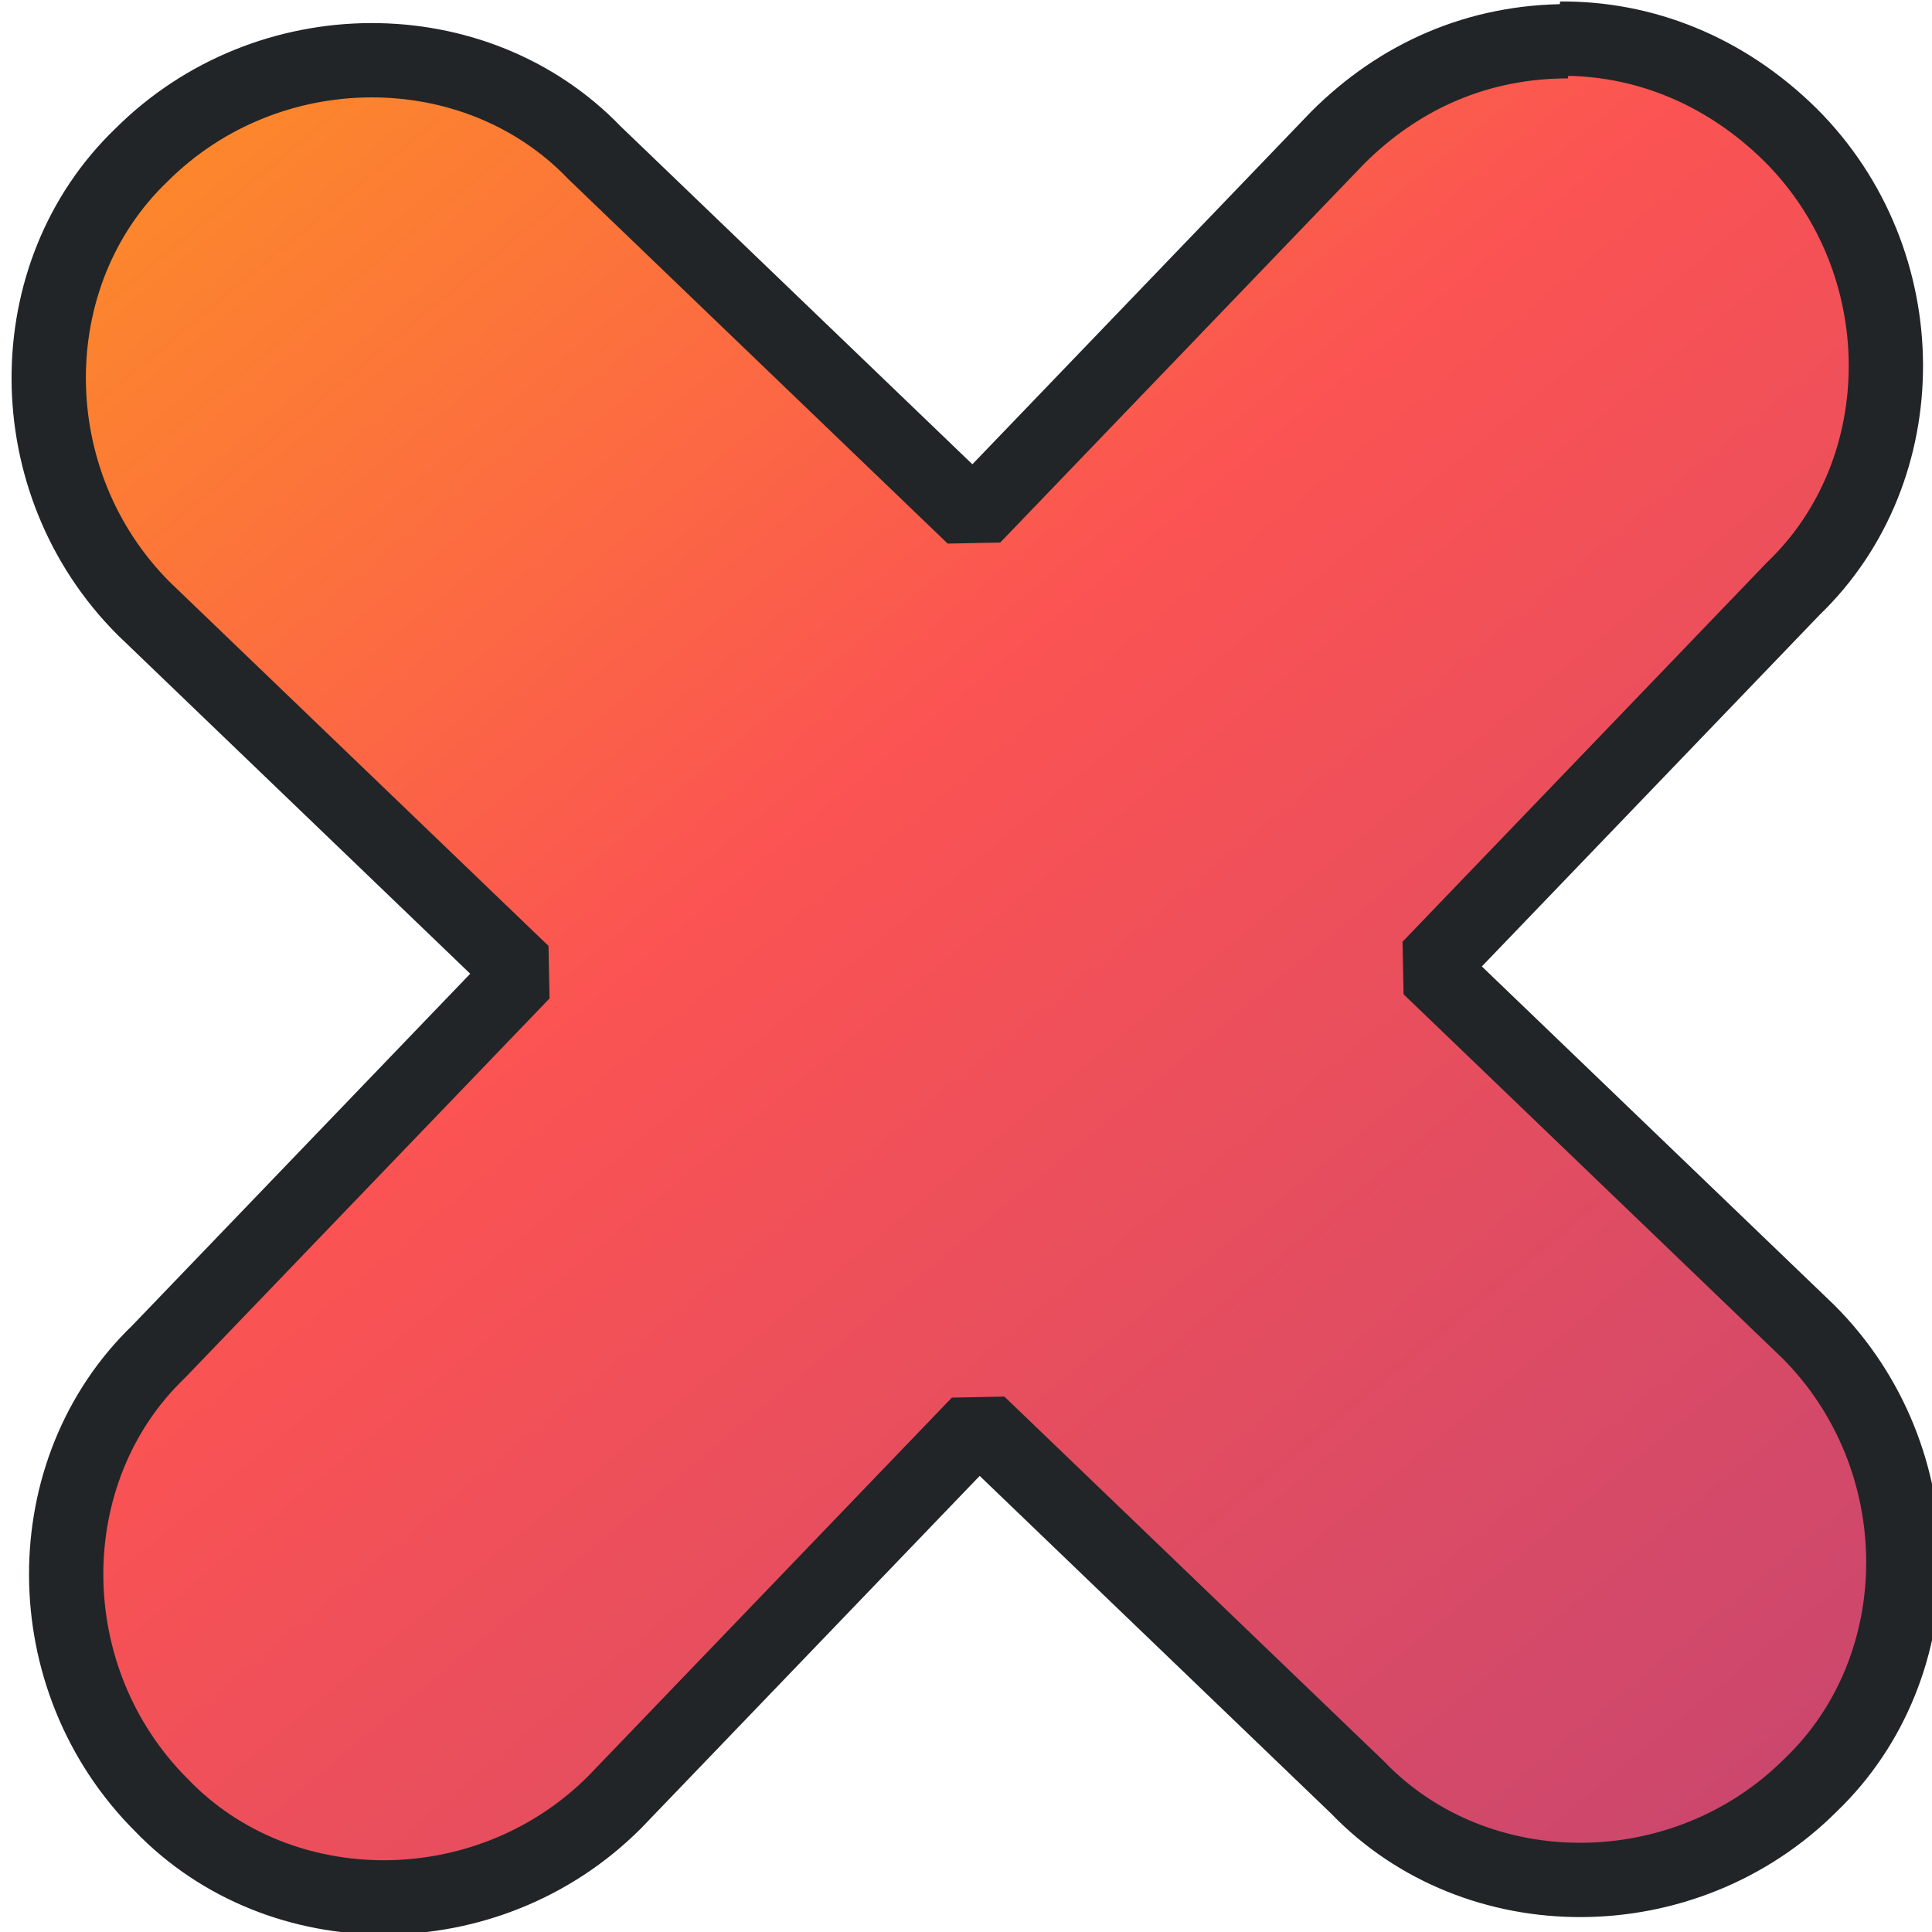
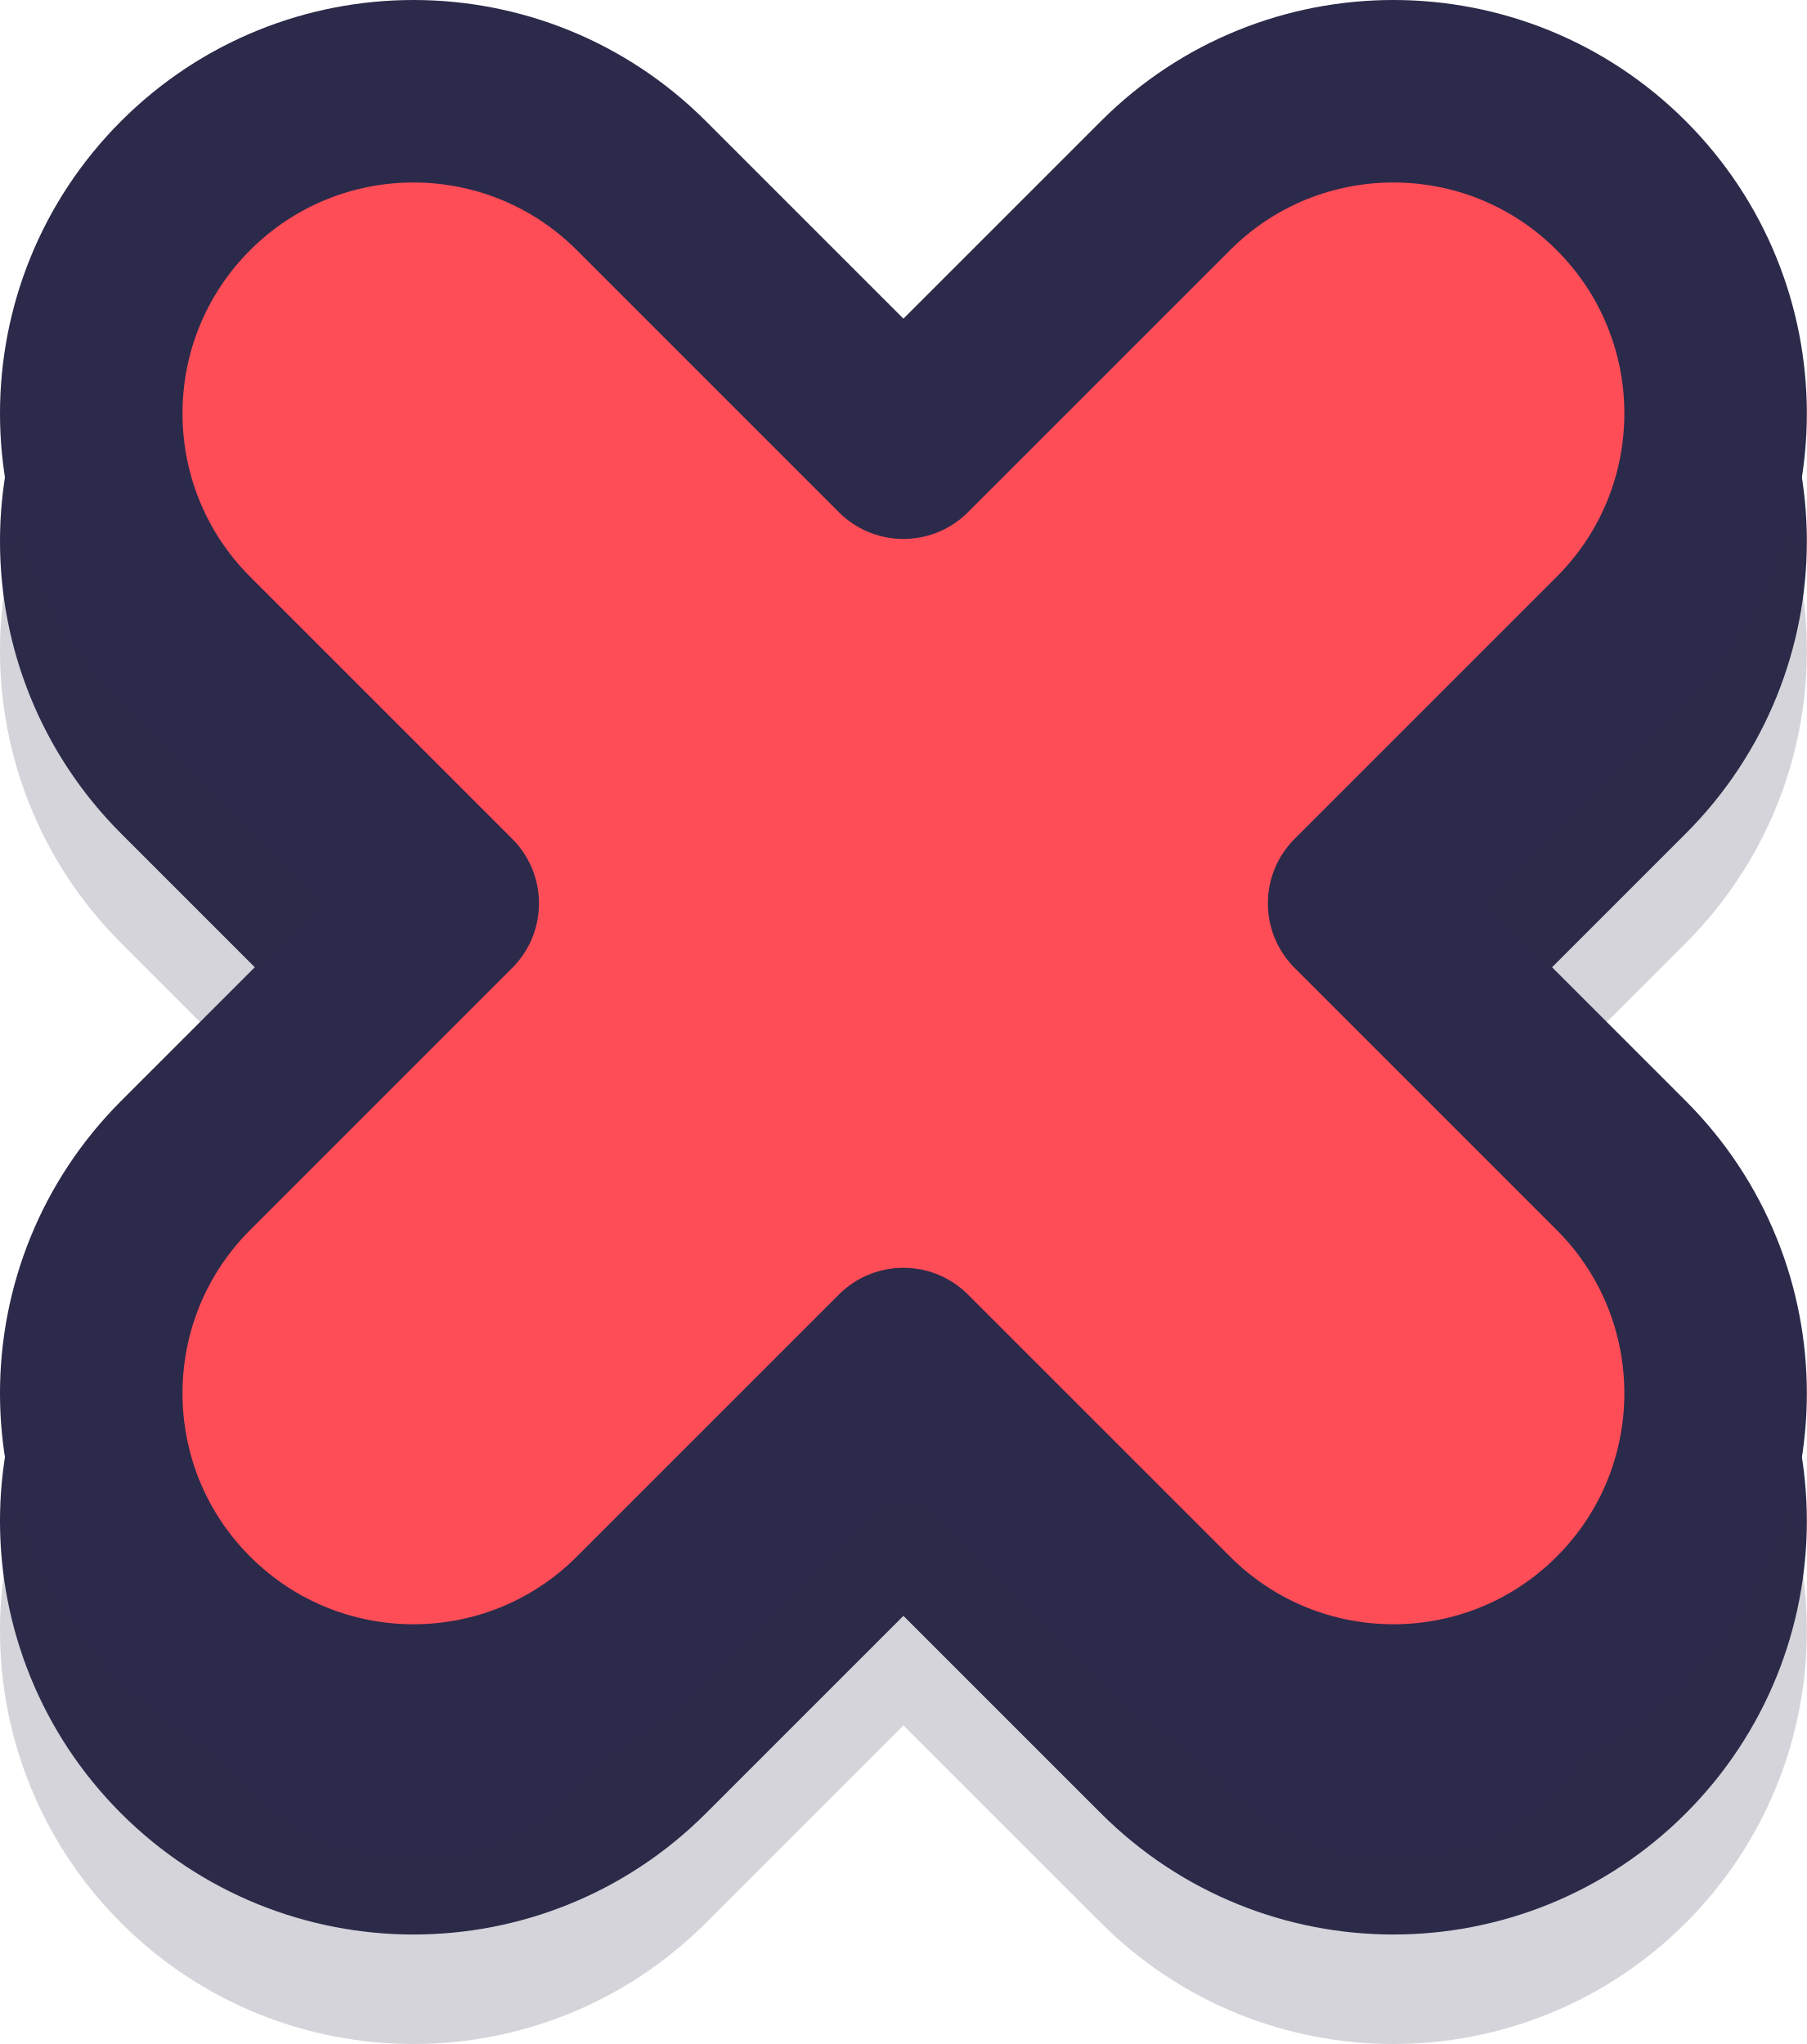
- <svg width="100" height="100" viewBox="0 0 26 26">
-   <defs>
-     <linearGradient id="prefix__a" x1="419" x2="516" y1="772" y2="655" gradientTransform="matrix(.69 0 0 -.69 -309 504)" gradientUnits="userSpaceOnUse">
-       <stop stop-color="#c74670" offset="0" />
-       <stop stop-color="#fb5353" offset=".19" />
-       <stop stop-color="#fd9521" offset=".33" />
-       <stop stop-color="#fb5353" offset=".48" />
-       <stop stop-color="#c74670" offset=".67" />
-       <stop stop-color="#fb5353" offset=".85" />
-       <stop stop-color="#fd9521" offset="1" />
-     </linearGradient>
-   </defs>
-   <path d="M21 .71c1.1-.007 2.2.41 2.9 1.2 1.7 1.6 1.7 4.3.035 6.1l-4.9 5.1 4.9 4.9c1.7 1.6 1.7 4.3.035 6.1-1.6 1.7-4.3 1.7-6.1.035l-4.9-4.9-4.9 5.1c-1.6 1.7-4.3 1.7-6.1.035-1.7-1.6-1.7-4.3-.035-6.1l4.9-5.1-4.9-4.9c-1.7-1.6-1.7-4.3-.035-6.1C3.5.48 6.2.48 8 2.145l4.9 4.9 4.9-5.1c.82-.82 1.9-1.2 2.9-1.3z" fill="url(#prefix__a)" fill-rule="evenodd" />
-   <path d="M21 .52c1.1-.008 2.2.41 3.1 1.3 1.7 1.7 1.7 4.5.035 6.1l-4.9 5.1 5.1 4.9c1.7 1.7 1.7 4.5.035 6.1-1.7 1.7-4.5 1.7-6.1.035l-5.1-4.9-4.9 5.1c-1.7 1.7-4.5 1.7-6.1.035-1.7-1.7-1.7-4.5-.035-6.1l4.9-5.1-5.1-4.9c-1.7-1.7-1.7-4.5-.035-6.1C3.6.39 6.4.39 8 2.055l5.1 4.9 4.9-5.1c.84-.84 1.9-1.3 3.1-1.3z" fill="none" stroke="#212527" stroke-linecap="round" stroke-linejoin="bevel" stroke-miterlimit="8" />
+ <svg width="99" height="112" fill="none">
+   <path d="M63.861 95.829c6.895 6.895 18.073 6.895 24.968 0s6.895-18.073 0-24.968L74.468 56.5l14.361-14.361c6.895-6.895 6.895-18.073 0-24.968s-18.073-6.895-24.968 0L49.5 31.532 35.139 17.171c-6.895-6.895-18.073-6.895-24.968 0s-6.895 18.073 0 24.968L24.532 56.5 10.171 70.861c-6.895 6.895-6.895 18.073 0 24.968s18.073 6.895 24.968 0L49.5 81.468l14.361 14.361z" stroke="#2C2A4A" stroke-width="10" stroke-linejoin="round" />
+   <path d="M63.861 101.829c6.895 6.895 18.073 6.895 24.968 0s6.895-18.073 0-24.968L74.468 62.5l14.361-14.361c6.895-6.895 6.895-18.073 0-24.968s-18.073-6.895-24.968 0L49.5 37.532 35.139 23.171c-6.895-6.895-18.073-6.895-24.968 0s-6.895 18.073 0 24.968L24.532 62.5 10.171 76.861c-6.895 6.895-6.895 18.073 0 24.968s18.073 6.895 24.968 0L49.5 87.468l14.361 14.361z" stroke="#2C2A4A" stroke-opacity=".2" stroke-width="10" stroke-linejoin="round" />
+   <path d="M63.861 88.829c6.895 6.895 18.073 6.895 24.968 0s6.895-18.073 0-24.968L74.468 49.5l14.361-14.361c6.895-6.895 6.895-18.073 0-24.968s-18.073-6.895-24.968 0L49.5 24.532 35.139 10.171c-6.895-6.895-18.073-6.895-24.968 0s-6.895 18.073 0 24.968L24.532 49.5 10.171 63.861c-6.895 6.895-6.895 18.073 0 24.968s18.073 6.895 24.968 0L49.5 74.468l14.361 14.361z" fill="#FF4D58" stroke="#2C2A4A" stroke-width="10" stroke-linejoin="round" />
</svg>
